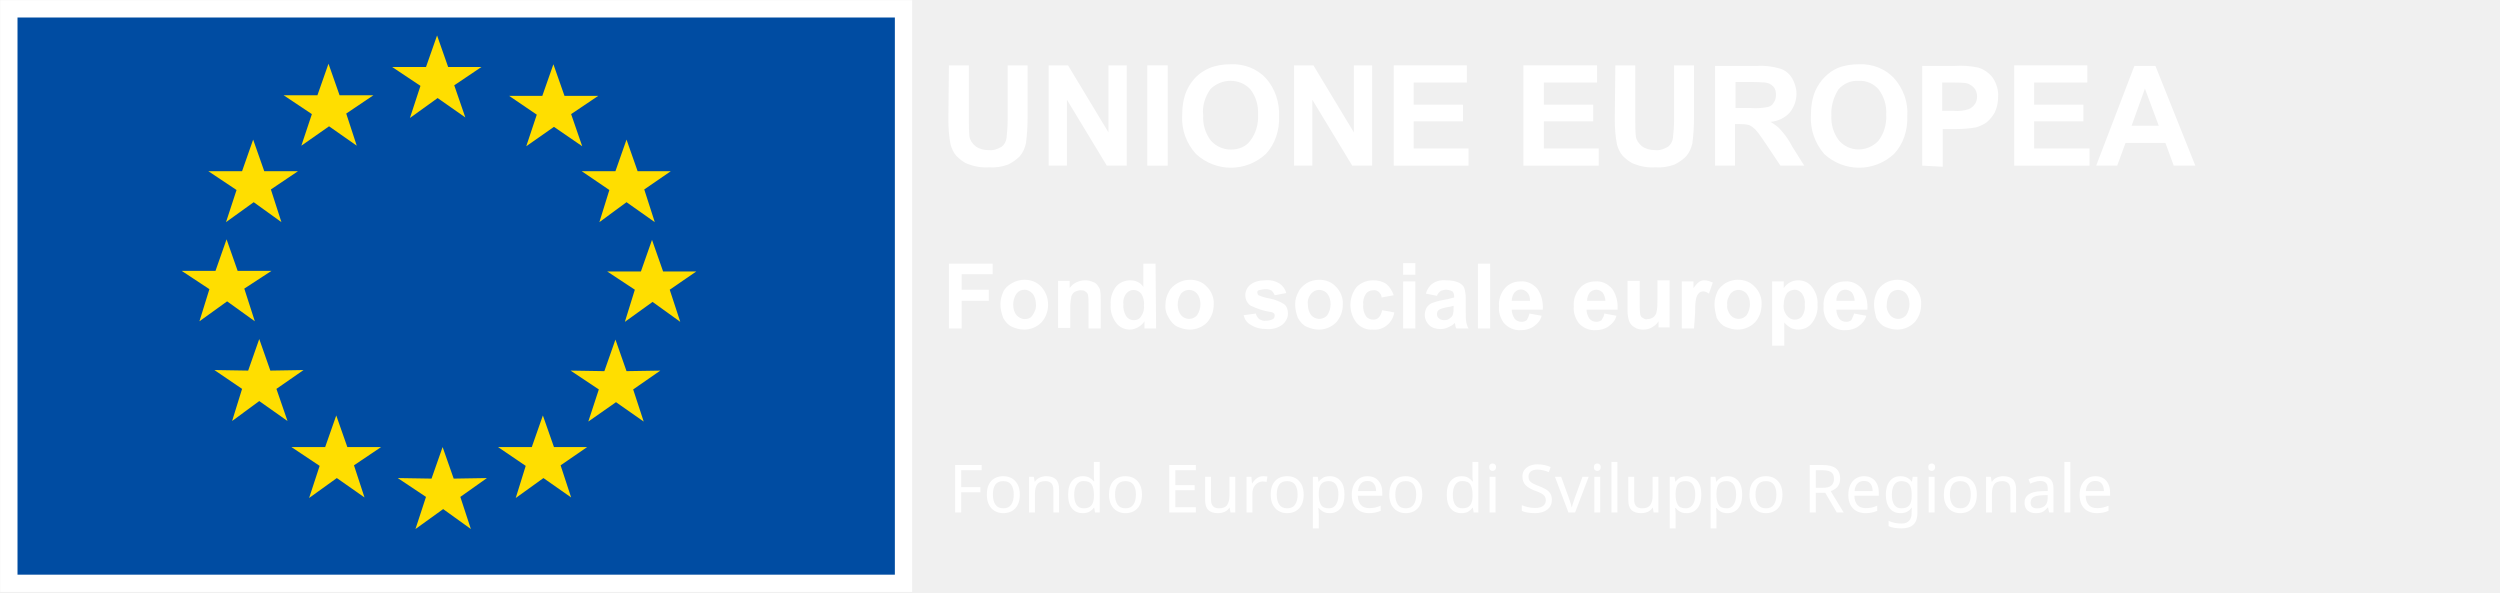
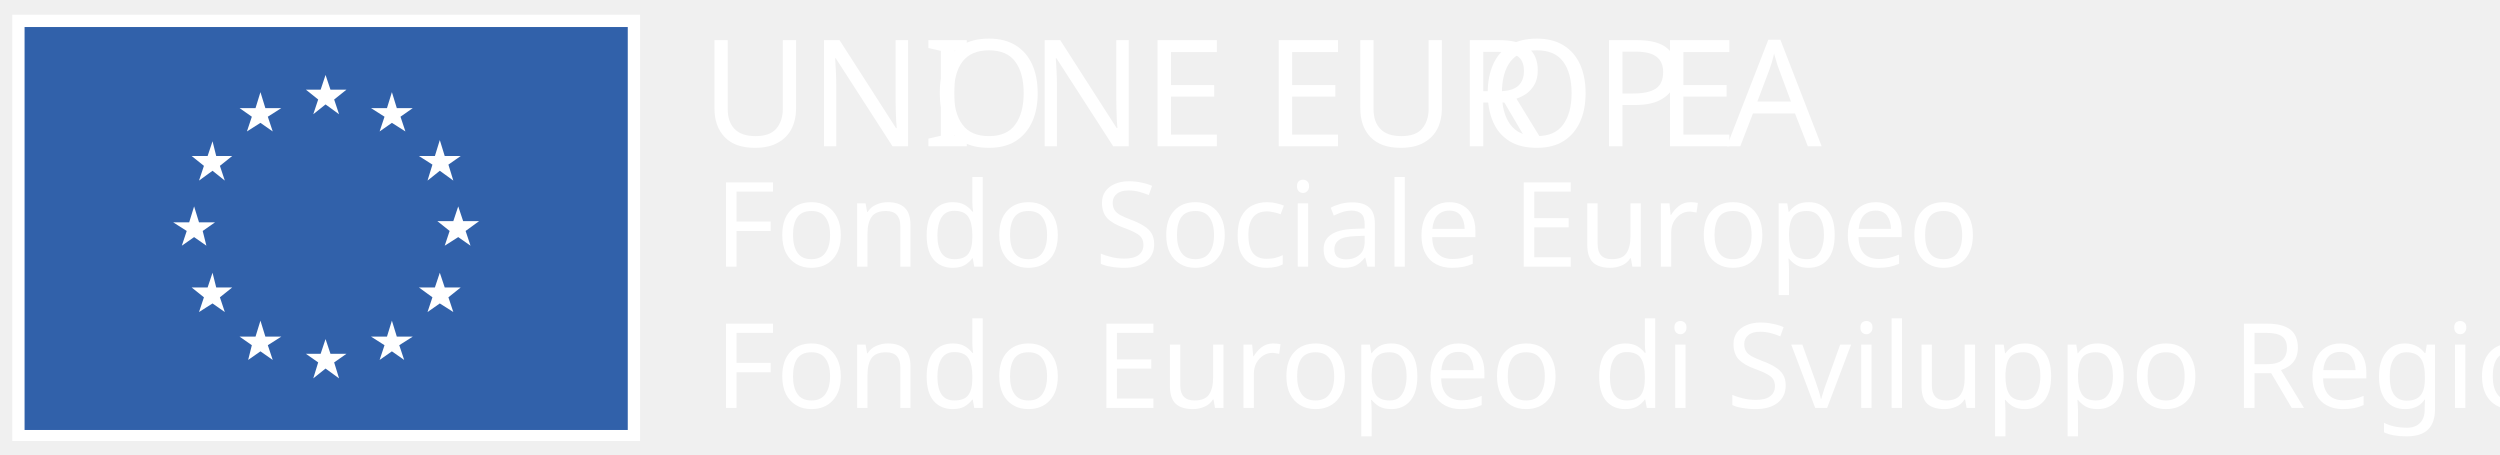
- <svg xmlns="http://www.w3.org/2000/svg" version="1.1" id="d8727a02-d6e2-4ca2-868d-38e10f00057f" x="0px" y="0px" width="451.3px" height="106.9px" viewBox="0 0 451.3 106.9" style="enable-background:new 0 0 451.3 106.9;" xml:space="preserve">
+ <svg xmlns="http://www.w3.org/2000/svg" version="1.1" id="Livello_1" x="0px" y="0px" width="203.5px" height="37px" viewBox="0 0 203.5 37" style="enable-background:new 0 0 203.5 37;" xml:space="preserve">
  <style type="text/css">
	.st0{fill:#FFFFFF;}
- 	.st1{fill:#004CA2;stroke:#FFFFFF;stroke-width:3.12;stroke-miterlimit:2.61;}
- 	.st2{fill:#FFDE00;}
- 	.st3{font-family:'ArialMT';}
- 	.st4{font-size:12px;}
+ 	.st1{fill:#3161AA;}
+ 	.st2{font-family:'Calibri-Bold';}
+ 	.st3{font-size:12.087px;}
+ 	.st4{font-family:'Calibri';}
+ 	.st5{font-size:9.61px;}
+ 	.st6{fill:#2B2523;}
+ 	.st7{font-family:'MyriadPro-Regular';}
+ 	.st8{font-size:6.557px;}
</style>
-   <path class="st0" d="M171.3,11.8h3.6v9.8c0,1,0,2,0.1,3c0.1,0.7,0.5,1.3,1.1,1.8c0.7,0.5,1.5,0.7,2.4,0.7c0.8,0.1,1.6-0.2,2.3-0.6  c0.5-0.4,0.8-0.9,0.9-1.6c0.1-1,0.2-2,0.2-3.1v-10h3.6v9.5c0,1.5-0.1,3.1-0.3,4.6c-0.2,0.8-0.5,1.6-1.1,2.3  c-0.6,0.6-1.3,1.1-2.1,1.5c-1.1,0.4-2.3,0.6-3.4,0.5c-1.3,0.1-2.6-0.1-3.9-0.6c-0.8-0.3-1.5-0.9-2.1-1.5c-0.5-0.6-0.8-1.3-1-2  c-0.3-1.5-0.4-3-0.4-4.6L171.3,11.8L171.3,11.8z" />
-   <polygon class="st0" points="189.3,29.9 189.3,11.8 192.8,11.8 200.1,23.9 200.1,11.8 203.4,11.8 203.4,29.9 199.8,29.9 192.6,18   192.6,29.9 189.3,29.9 189.3,29.9 " />
-   <polygon class="st0" points="207.1,29.9 207.1,11.8 210.8,11.8 210.8,29.9 207.1,29.9 207.1,29.9 " />
-   <path class="st0" d="M213.4,21c0-1.6,0.2-3.2,0.8-4.6c0.4-0.9,1-1.8,1.7-2.5c0.7-0.7,1.5-1.2,2.4-1.6c1.2-0.5,2.5-0.7,3.9-0.7  c2.4-0.1,4.7,0.8,6.3,2.5c1.7,1.9,2.5,4.4,2.4,6.9c0.1,2.5-0.7,5-2.4,6.8c-3.6,3.3-9,3.3-12.6,0C214.1,25.8,213.3,23.4,213.4,21  L213.4,21z M217.2,20.8c-0.1,1.7,0.4,3.3,1.4,4.6c0.9,1,2.2,1.6,3.6,1.6c1.4,0,2.7-0.5,3.5-1.6c1-1.3,1.5-3,1.4-4.7  c0.1-1.7-0.4-3.3-1.4-4.6c-1.9-2-5.1-2-7.1-0.1c0,0-0.1,0.1-0.1,0.1C217.5,17.5,217,19.2,217.2,20.8L217.2,20.8z" />
-   <polygon class="st0" points="233.6,29.9 233.6,11.8 237.1,11.8 244.4,23.9 244.4,11.8 247.7,11.8 247.7,29.9 244.1,29.9 236.9,18   236.9,29.9 233.6,29.9 233.6,29.9 " />
-   <polygon class="st0" points="251.6,29.9 251.6,11.8 264.8,11.8 264.8,14.9 255.2,14.9 255.2,18.9 264.1,18.9 264.1,21.9 255.2,21.9   255.2,26.8 265.1,26.8 265.1,29.9 251.6,29.9 251.6,29.9 " />
-   <polygon class="st0" points="275,29.9 275,11.8 288.3,11.8 288.3,14.9 278.7,14.9 278.7,18.9 287.6,18.9 287.6,21.9 278.7,21.9   278.7,26.8 288.6,26.8 288.6,29.9 275,29.9 275,29.9 " />
-   <path class="st0" d="M291.6,11.8h3.6v9.8c0,1,0,2,0.1,3c0.1,0.7,0.5,1.3,1.1,1.8c0.7,0.5,1.5,0.7,2.4,0.7c0.8,0.1,1.6-0.2,2.3-0.6  c0.5-0.4,0.8-0.9,0.9-1.6c0.1-1,0.2-2,0.2-3.1v-10h3.6v9.5c0,1.5-0.1,3.1-0.3,4.6c-0.2,0.8-0.5,1.6-1.1,2.3  c-0.6,0.6-1.3,1.1-2.1,1.5c-1.1,0.4-2.3,0.6-3.4,0.5c-1.3,0.1-2.6-0.1-3.9-0.6c-0.8-0.3-1.5-0.9-2.1-1.5c-0.5-0.6-0.8-1.3-1-2  c-0.3-1.5-0.4-3-0.4-4.6L291.6,11.8L291.6,11.8z" />
-   <path class="st0" d="M309.6,29.9v-18h7.6c1.4-0.1,2.8,0.1,4.2,0.5c0.9,0.3,1.6,0.9,2.1,1.7c0.5,0.9,0.8,1.8,0.8,2.8  c0,1.2-0.4,2.4-1.2,3.4c-0.9,1-2.2,1.6-3.5,1.7c0.7,0.4,1.4,0.9,1.9,1.5c0.8,0.9,1.5,1.9,2,2.9l2.2,3.5h-4.3l-2.6-3.9  c-0.6-0.9-1.2-1.8-1.9-2.6c-0.3-0.3-0.7-0.6-1.1-0.8c-0.6-0.2-1.2-0.2-1.8-0.2h-0.8v7.5L309.6,29.9z M313.3,19.5h2.7  c1.1,0.1,2.2,0,3.2-0.2c0.4-0.1,0.8-0.4,1-0.8c0.3-0.4,0.4-0.9,0.4-1.4c0-0.5-0.1-1.1-0.5-1.5c-0.4-0.4-0.8-0.6-1.4-0.7  c-0.3,0-1.2-0.1-2.6-0.1h-2.8C313.3,14.9,313.3,19.5,313.3,19.5z" />
-   <path class="st0" d="M326.9,21c0-1.6,0.2-3.2,0.8-4.6c0.4-0.9,1-1.8,1.7-2.5c0.7-0.7,1.4-1.2,2.3-1.6c1.2-0.5,2.5-0.7,3.9-0.7  c2.4-0.1,4.7,0.8,6.3,2.5c1.7,1.9,2.6,4.4,2.4,6.9c0.1,2.5-0.7,5-2.4,6.8c-3.6,3.3-9,3.3-12.6,0C327.6,25.8,326.8,23.4,326.9,21  L326.9,21z M330.6,20.8c-0.1,1.7,0.4,3.3,1.4,4.6c1.8,2,4.8,2.1,6.8,0.3c0.1-0.1,0.2-0.2,0.3-0.3c1-1.3,1.5-3,1.4-4.7  c0.1-1.7-0.4-3.3-1.4-4.6c-0.9-1-2.2-1.6-3.6-1.5c-1.4-0.1-2.7,0.5-3.6,1.5C331,17.5,330.5,19.2,330.6,20.8L330.6,20.8z" />
-   <path class="st0" d="M347,29.9v-18h5.8c1.4-0.1,2.9,0,4.3,0.3c1,0.3,1.9,0.9,2.6,1.8c0.7,1,1.1,2.3,1,3.5c0,1-0.2,1.9-0.6,2.8  c-0.4,0.7-0.9,1.3-1.5,1.8c-0.6,0.4-1.2,0.7-1.9,0.9c-1.2,0.2-2.5,0.3-3.7,0.3h-2.3v6.8L347,29.9z M350.6,14.9V20h2  c1,0.1,1.9,0,2.8-0.3c0.5-0.2,0.8-0.5,1.1-0.9c0.3-0.4,0.4-0.9,0.4-1.4c0-0.6-0.2-1.2-0.6-1.6c-0.4-0.4-0.9-0.7-1.4-0.8  c-0.9-0.1-1.7-0.1-2.6-0.1L350.6,14.9z" />
-   <polygon class="st0" points="363.6,29.9 363.6,11.8 376.8,11.8 376.8,14.9 367.2,14.9 367.2,18.9 376.1,18.9 376.1,21.9 367.2,21.9   367.2,26.8 377.2,26.8 377.2,29.9 363.6,29.9 363.6,29.9 " />
-   <path class="st0" d="M396.3,29.9h-3.9l-1.5-4.1h-7.2l-1.5,4.1h-3.8l6.9-18h3.8L396.3,29.9L396.3,29.9z M389.7,22.7l-2.5-6.7  l-2.4,6.7H389.7z" />
-   <polygon class="st0" points="171.3,59.3 171.3,47.6 179.2,47.6 179.2,49.5 173.6,49.5 173.6,52.3 178.5,52.3 178.5,54.3 173.6,54.3   173.6,59.3 171.3,59.3 171.3,59.3 " />
-   <path class="st0" d="M180.6,54.9c0-0.8,0.2-1.5,0.5-2.2c0.3-0.7,0.9-1.2,1.6-1.6c0.7-0.4,1.5-0.6,2.2-0.6c1.2,0,2.3,0.4,3.1,1.3  c0.8,0.9,1.2,2,1.2,3.2c0,1.2-0.4,2.3-1.2,3.2c-0.8,0.8-1.9,1.3-3.1,1.3c-0.8,0-1.5-0.2-2.2-0.5c-0.7-0.3-1.2-0.9-1.6-1.6  C180.8,56.6,180.6,55.8,180.6,54.9L180.6,54.9z M182.9,55c0,0.7,0.2,1.4,0.6,1.9c0.4,0.4,0.9,0.7,1.5,0.7c0.6,0,1.1-0.2,1.4-0.7  c0.4-0.6,0.7-1.3,0.6-2c0-0.7-0.2-1.4-0.6-1.9c-0.4-0.4-0.9-0.7-1.4-0.7c-0.6,0-1.1,0.2-1.5,0.7C183.1,53.6,182.9,54.3,182.9,55  L182.9,55z" />
-   <path class="st0" d="M198.7,59.3h-2.2v-4.3c0-0.6,0-1.2-0.1-1.8c-0.1-0.3-0.3-0.5-0.5-0.6c-0.2-0.2-0.5-0.2-0.8-0.2  c-0.4,0-0.7,0.1-1.1,0.3c-0.3,0.2-0.5,0.5-0.6,0.8c-0.1,0.6-0.2,1.3-0.2,1.9v3.8H191v-8.5h2.1V52c0.6-0.9,1.7-1.4,2.8-1.4  c0.5,0,0.9,0.1,1.4,0.3c0.4,0.1,0.7,0.4,0.9,0.7c0.2,0.3,0.4,0.6,0.4,0.9c0.1,0.5,0.1,1,0.1,1.5L198.7,59.3L198.7,59.3z" />
-   <path class="st0" d="M208.7,59.3h-2.1V58c-0.3,0.5-0.7,0.8-1.2,1.1c-0.4,0.2-0.9,0.4-1.4,0.4c-1,0-1.9-0.4-2.5-1.2  c-0.7-0.9-1.1-2.1-1-3.3c-0.1-1.2,0.3-2.4,1-3.3c0.6-0.7,1.6-1.1,2.5-1.1c1,0,1.9,0.4,2.4,1.2v-4.2h2.2L208.7,59.3L208.7,59.3z   M202.8,54.9c-0.1,0.7,0.1,1.4,0.4,2c0.3,0.6,0.9,0.9,1.5,0.9c0.5,0,1-0.2,1.3-0.7c0.4-0.6,0.6-1.3,0.5-2c0.1-0.7-0.1-1.5-0.5-2.1  c-0.6-0.7-1.6-0.9-2.4-0.3c-0.1,0.1-0.2,0.2-0.3,0.3C202.9,53.5,202.7,54.2,202.8,54.9L202.8,54.9z" />
-   <path class="st0" d="M210.4,54.9c0-0.8,0.2-1.5,0.6-2.2c0.3-0.7,0.9-1.2,1.6-1.6c0.7-0.4,1.5-0.6,2.2-0.6c1.2,0,2.3,0.4,3.1,1.3  c0.8,0.8,1.3,2,1.2,3.2c0,1.2-0.4,2.3-1.2,3.2c-0.8,0.8-1.9,1.3-3.1,1.3c-0.8,0-1.5-0.2-2.2-0.5c-0.7-0.3-1.2-0.9-1.6-1.6  C210.5,56.6,210.3,55.8,210.4,54.9L210.4,54.9z M212.6,55c0,0.7,0.2,1.4,0.6,1.9c0.7,0.8,1.9,0.9,2.7,0.2c0.1-0.1,0.1-0.1,0.2-0.2  c0.4-0.6,0.6-1.3,0.6-2c0-0.7-0.2-1.4-0.6-1.9c-0.7-0.8-1.9-0.9-2.7-0.2c-0.1,0.1-0.1,0.1-0.2,0.2C212.8,53.6,212.6,54.3,212.6,55  L212.6,55z" />
-   <path class="st0" d="M224.5,56.9l2.2-0.3c0.1,0.4,0.3,0.7,0.6,1c0.4,0.2,0.8,0.4,1.2,0.3c0.5,0,0.9-0.1,1.3-0.3  c0.2-0.1,0.3-0.4,0.3-0.6c0-0.2,0-0.3-0.1-0.4c-0.2-0.2-0.5-0.3-0.8-0.3c-1.2-0.2-2.3-0.6-3.4-1.1c-0.6-0.4-1-1.1-1-1.9  c0-0.7,0.3-1.4,0.9-1.9c0.8-0.6,1.7-0.8,2.7-0.8c0.9-0.1,1.8,0.1,2.6,0.6c0.6,0.4,1,1,1.2,1.7l-2.1,0.4c-0.1-0.3-0.3-0.6-0.5-0.8  c-0.3-0.2-0.7-0.3-1.1-0.3c-0.4,0-0.9,0.1-1.3,0.2c-0.2,0.1-0.3,0.3-0.2,0.5c0,0.2,0.1,0.3,0.2,0.4c0.7,0.3,1.4,0.5,2.1,0.6  c0.9,0.2,1.7,0.5,2.5,1c0.5,0.4,0.7,1,0.7,1.7c0,0.8-0.4,1.5-1,2c-0.8,0.6-1.8,0.9-2.9,0.8c-1,0-1.9-0.2-2.7-0.7  C225.1,58.3,224.7,57.7,224.5,56.9L224.5,56.9z" />
-   <path class="st0" d="M233.8,54.9c0-0.8,0.2-1.5,0.6-2.2c0.3-0.7,0.9-1.2,1.5-1.6c0.7-0.4,1.5-0.6,2.2-0.6c1.2,0,2.3,0.4,3.1,1.3  c0.8,0.8,1.3,2,1.2,3.2c0,1.2-0.4,2.3-1.2,3.2c-0.8,0.8-1.9,1.3-3.1,1.3c-0.8,0-1.5-0.2-2.2-0.5c-0.7-0.3-1.2-0.9-1.6-1.6  C234,56.6,233.8,55.8,233.8,54.9L233.8,54.9z M236.1,55c0,0.7,0.2,1.4,0.6,1.9c0.7,0.8,1.9,0.9,2.7,0.2c0.1-0.1,0.1-0.1,0.2-0.2  c0.4-0.6,0.6-1.3,0.6-2c0-0.7-0.2-1.4-0.6-1.9c-0.7-0.8-1.9-0.9-2.7-0.2c-0.1,0.1-0.1,0.1-0.2,0.2C236.2,53.6,236,54.3,236.1,55  L236.1,55z" />
-   <path class="st0" d="M251.6,53.3l-2.2,0.4c0-0.4-0.2-0.7-0.5-1c-0.3-0.2-0.6-0.4-1-0.3c-0.5,0-1,0.2-1.3,0.6c-0.4,0.6-0.6,1.3-0.5,2  c-0.1,0.7,0.1,1.5,0.5,2.1c0.3,0.4,0.8,0.6,1.3,0.6c0.4,0,0.7-0.1,1-0.4c0.3-0.3,0.5-0.8,0.6-1.3l2.2,0.4c-0.3,1.9-2,3.3-3.9,3.1  c-1.1,0.1-2.2-0.4-2.9-1.2c-1.5-1.9-1.5-4.6,0-6.5c0.8-0.8,1.9-1.2,3-1.2c0.9,0,1.7,0.2,2.4,0.7C250.9,51.8,251.3,52.5,251.6,53.3  L251.6,53.3z" />
-   <path class="st0" d="M253.3,49.6v-2.1h2.2v2.1L253.3,49.6z M253.3,59.3v-8.5h2.2v8.5L253.3,59.3z" />
-   <path class="st0" d="M259.4,53.4l-2-0.4c0.2-0.7,0.6-1.4,1.2-1.8c0.7-0.5,1.6-0.7,2.5-0.6c0.8,0,1.5,0.1,2.2,0.4  c0.4,0.2,0.8,0.5,1,0.9c0.2,0.6,0.3,1.3,0.3,2v2.6c0,0.6,0,1.1,0.1,1.7c0.1,0.4,0.2,0.8,0.4,1.1h-2.2c-0.1-0.2-0.2-0.4-0.2-0.7  c0-0.1-0.1-0.2-0.1-0.3c-0.3,0.4-0.8,0.6-1.2,0.8c-0.4,0.2-0.9,0.3-1.4,0.3c-0.7,0-1.5-0.2-2-0.7c-0.5-0.5-0.8-1.1-0.8-1.8  c0-0.5,0.1-0.9,0.3-1.3c0.2-0.4,0.6-0.7,1-0.9c0.6-0.2,1.2-0.4,1.8-0.5c0.7-0.1,1.5-0.3,2.2-0.5v-0.2c0-0.3-0.1-0.7-0.3-0.9  c-0.4-0.2-0.8-0.3-1.2-0.3c-0.3,0-0.6,0.1-0.9,0.2C259.7,52.8,259.5,53.1,259.4,53.4L259.4,53.4z M262.4,55.2  c-0.3,0.1-0.7,0.2-1.4,0.3c-0.4,0.1-0.8,0.2-1.2,0.4c-0.3,0.2-0.4,0.5-0.4,0.8c0,0.3,0.1,0.6,0.4,0.8c0.2,0.2,0.6,0.3,0.9,0.3  c0.4,0,0.8-0.1,1.1-0.4c0.3-0.2,0.4-0.4,0.5-0.7c0.1-0.4,0.1-0.7,0.1-1.1V55.2z" />
-   <polygon class="st0" points="266.8,59.3 266.8,47.6 269,47.6 269,59.3 266.8,59.3 266.8,59.3 " />
-   <path class="st0" d="M276.1,56.6l2.2,0.4c-0.2,0.8-0.7,1.4-1.4,1.9c-0.7,0.5-1.5,0.7-2.3,0.7c-1.3,0.1-2.5-0.5-3.2-1.4  c-0.6-0.9-0.9-1.9-0.8-2.9c-0.1-1.2,0.3-2.4,1.1-3.3c0.7-0.8,1.7-1.2,2.8-1.2c1.1-0.1,2.2,0.4,3,1.3c0.8,1.1,1.1,2.5,1,3.8h-5.6  c0,0.6,0.2,1.1,0.5,1.6c0.3,0.4,0.8,0.6,1.3,0.6c0.3,0,0.6-0.1,0.9-0.3C275.9,57.3,276,57,276.1,56.6L276.1,56.6z M276.2,54.3  c0-0.5-0.1-1.1-0.5-1.5c-0.6-0.7-1.6-0.7-2.2-0.1c0,0-0.1,0.1-0.1,0.1c-0.3,0.4-0.5,0.9-0.5,1.5L276.2,54.3z" />
-   <path class="st0" d="M289.6,56.6l2.2,0.4c-0.2,0.8-0.7,1.4-1.4,1.9c-0.7,0.5-1.5,0.7-2.3,0.7c-1.3,0.1-2.5-0.5-3.2-1.4  c-0.6-0.9-0.9-1.9-0.8-2.9c-0.1-1.2,0.3-2.4,1.1-3.3c0.7-0.8,1.7-1.2,2.8-1.2c1.1-0.1,2.2,0.4,3,1.3c0.8,1.1,1.1,2.5,1,3.8h-5.6  c0,0.6,0.2,1.1,0.5,1.6c0.3,0.4,0.8,0.6,1.3,0.6c0.3,0,0.6-0.1,0.9-0.3C289.4,57.3,289.6,57,289.6,56.6L289.6,56.6z M289.8,54.3  c0-0.5-0.2-1.1-0.5-1.5c-0.3-0.3-0.7-0.5-1.1-0.5c-0.5,0-0.9,0.2-1.2,0.5c-0.3,0.4-0.5,0.9-0.5,1.5H289.8z" />
-   <path class="st0" d="M299.4,59.3V58c-0.3,0.5-0.7,0.8-1.2,1.1c-0.5,0.3-1,0.4-1.6,0.4c-0.5,0-1.1-0.1-1.5-0.4  c-0.4-0.2-0.8-0.6-1-1.1c-0.2-0.6-0.3-1.2-0.3-1.9v-5.4h2.2v3.9c0,0.7,0,1.5,0.1,2.2c0.1,0.3,0.2,0.5,0.5,0.6  c0.2,0.2,0.5,0.3,0.8,0.2c0.4,0,0.7-0.1,1-0.3c0.3-0.2,0.5-0.5,0.6-0.8c0.2-0.8,0.2-1.5,0.2-2.3v-3.6h2.2v8.5H299.4z" />
-   <path class="st0" d="M305.8,59.3h-2.2v-8.5h2.1V52c0.3-0.4,0.6-0.8,1-1.1c0.3-0.2,0.6-0.3,1-0.3c0.5,0,1,0.2,1.5,0.4l-0.7,2  c-0.3-0.2-0.7-0.4-1-0.4c-0.3,0-0.6,0.1-0.8,0.3c-0.3,0.3-0.4,0.6-0.5,0.9c-0.2,0.9-0.2,1.9-0.2,2.8L305.8,59.3L305.8,59.3z" />
-   <path class="st0" d="M309.5,54.9c0-0.8,0.2-1.5,0.5-2.2c0.3-0.7,0.9-1.2,1.5-1.6c0.7-0.4,1.5-0.6,2.2-0.6c1.2,0,2.3,0.4,3.1,1.3  c0.8,0.8,1.3,2,1.2,3.2c0,1.2-0.4,2.3-1.2,3.2c-0.8,0.8-1.9,1.3-3.1,1.3c-0.8,0-1.5-0.2-2.2-0.5c-0.7-0.3-1.2-0.9-1.6-1.6  C309.7,56.6,309.5,55.8,309.5,54.9L309.5,54.9z M311.8,55c-0.1,0.7,0.2,1.4,0.6,1.9c0.7,0.8,1.9,0.9,2.7,0.2  c0.1-0.1,0.1-0.1,0.2-0.2c0.4-0.6,0.6-1.3,0.6-2c0-0.7-0.2-1.4-0.6-1.9c-0.7-0.8-1.9-0.9-2.7-0.2c-0.1,0.1-0.1,0.1-0.2,0.2  C312,53.6,311.7,54.3,311.8,55L311.8,55z" />
-   <path class="st0" d="M319.9,50.8h2.1V52c0.6-0.9,1.6-1.4,2.6-1.4c1,0,1.9,0.4,2.5,1.2c0.7,0.9,1.1,2.1,1,3.2c0.1,1.2-0.3,2.4-1,3.3  c-0.6,0.8-1.5,1.2-2.5,1.2c-0.4,0-0.9-0.1-1.3-0.3c-0.5-0.3-0.9-0.6-1.2-1v4.2h-2.2L319.9,50.8L319.9,50.8z M322,54.9  c-0.1,0.8,0.1,1.5,0.6,2.1c0.3,0.4,0.8,0.7,1.4,0.7c0.5,0,1-0.2,1.3-0.6c0.4-0.6,0.6-1.3,0.5-2.1c0.1-0.7-0.1-1.4-0.5-2  c-0.3-0.4-0.8-0.7-1.3-0.7c-0.5,0-1,0.2-1.4,0.6C322.2,53.5,322,54.2,322,54.9L322,54.9z" />
-   <path class="st0" d="M334.7,56.6l2.2,0.4c-0.2,0.8-0.7,1.4-1.4,1.9c-0.7,0.5-1.5,0.7-2.3,0.7c-1.3,0.1-2.5-0.5-3.2-1.4  c-0.6-0.9-0.9-1.9-0.8-2.9c-0.1-1.2,0.3-2.4,1.1-3.3c0.7-0.8,1.7-1.2,2.8-1.2c1.1-0.1,2.2,0.4,3,1.3c0.8,1.1,1.1,2.5,1,3.8h-5.6  c0,0.6,0.2,1.1,0.5,1.6c0.3,0.4,0.8,0.6,1.3,0.6c0.3,0,0.6-0.1,0.9-0.3C334.4,57.3,334.6,57,334.7,56.6L334.7,56.6z M334.8,54.3  c0-0.5-0.2-1.1-0.5-1.5c-0.6-0.6-1.6-0.7-2.2-0.1c0,0-0.1,0.1-0.1,0.1c-0.3,0.4-0.5,0.9-0.5,1.5L334.8,54.3z" />
-   <path class="st0" d="M338.3,54.9c0-0.8,0.2-1.5,0.5-2.2c0.3-0.7,0.9-1.2,1.5-1.6c0.7-0.4,1.5-0.6,2.2-0.6c1.2,0,2.3,0.4,3.1,1.3  c0.8,0.8,1.3,2,1.2,3.2c0,1.2-0.4,2.3-1.2,3.2c-0.8,0.8-1.9,1.3-3.1,1.3c-0.8,0-1.5-0.2-2.2-0.5c-0.7-0.3-1.2-0.9-1.6-1.6  C338.5,56.6,338.3,55.8,338.3,54.9L338.3,54.9z M340.6,55c-0.1,0.7,0.2,1.4,0.6,1.9c0.7,0.8,1.9,0.9,2.7,0.2  c0.1-0.1,0.1-0.1,0.2-0.2c0.4-0.6,0.6-1.3,0.6-2c0-0.7-0.2-1.4-0.6-1.9c-0.7-0.8-1.9-0.9-2.7-0.2c-0.1,0.1-0.1,0.1-0.2,0.2  C340.8,53.6,340.6,54.3,340.6,55L340.6,55z" />
-   <polygon class="st1" points="1.6,105.3 1.6,1.6 163.1,1.6 163.1,105.3 1.6,105.3 1.6,105.3 " />
-   <polygon class="st2" points="85,95.5 80,91.9 75,95.5 76.9,89.7 71.8,86.3 77.9,86.4 79.9,80.7 81.9,86.4 87.9,86.3 83.1,89.7   85,95.5 85,95.5 " />
-   <polygon class="st2" points="84,21.2 79,17.7 74,21.3 75.9,15.5 70.8,12.1 76.9,12.1 78.9,6.4 80.9,12.1 86.9,12.1 82,15.4 84,21.2   84,21.2 " />
-   <polygon class="st2" points="122.8,58.1 117.8,54.5 112.8,58.1 114.6,52.3 109.6,49 115.7,49 117.7,43.3 119.7,49 125.7,49   120.9,52.3 122.8,58.1 122.8,58.1 " />
-   <polygon class="st2" points="46,58 41,54.4 36,58 37.8,52.2 32.8,48.9 38.9,48.9 40.9,43.2 42.9,48.9 49,48.9 44.1,52.1 46,58   46,58 " />
-   <polygon class="st2" points="64.4,26.3 59.4,22.8 54.4,26.3 56.3,20.6 51.2,17.2 57.3,17.2 59.3,11.5 61.3,17.2 67.4,17.2   62.5,20.5 64.4,26.3 64.4,26.3 " />
-   <polygon class="st2" points="50.8,40.1 45.8,36.5 40.8,40.1 42.7,34.3 37.6,30.9 43.7,30.9 45.7,25.2 47.7,30.9 53.8,30.9   48.9,34.2 50.8,40.1 50.8,40.1 " />
-   <polygon class="st2" points="51.9,76 46.8,72.4 41.9,76 43.7,70.2 38.7,66.8 44.8,66.9 46.8,61.2 48.8,66.9 54.8,66.8 49.9,70.2   51.9,76 51.9,76 " />
-   <polygon class="st2" points="65.8,89.8 60.8,86.3 55.8,89.9 57.7,84.1 52.6,80.7 58.7,80.7 60.7,75 62.7,80.7 68.8,80.7 63.9,84   65.8,89.8 65.8,89.8 " />
-   <polygon class="st2" points="103.1,89.8 98.1,86.3 93.1,89.9 94.9,84.1 89.9,80.7 96,80.7 98,75 100,80.7 106,80.7 101.2,84   103.1,89.8 103.1,89.8 " />
-   <polygon class="st2" points="116.2,76.1 111.2,72.6 106.2,76.1 108.1,70.3 103,66.9 109.1,67 111.1,61.3 113.1,67 119.2,66.9   114.3,70.3 116.2,76.1 116.2,76.1 " />
-   <polygon class="st2" points="118.2,40.1 113.1,36.5 108.2,40.1 110,34.3 105,30.9 111.1,30.9 113.1,25.2 115.1,30.9 121.1,30.9   116.3,34.2 118.2,40.1 118.2,40.1 " />
-   <polygon class="st2" points="105.1,26.4 100,22.9 95,26.4 96.9,20.7 91.9,17.3 97.9,17.3 99.9,11.6 101.9,17.3 108,17.3 103.1,20.6   105.1,26.4 105.1,26.4 " />
-   <text transform="matrix(1 0 0 1 171.26 92.51)" class="st0 st3 st4">Fondo Europeo di Sviluppo Regionale</text>
+   <g>
+     <g>
+       <rect x="1" y="1.2" class="st0" width="51.1" height="34.7" />
+       <rect x="2" y="2.2" class="st1" width="49.1" height="32.8" />
+       <polygon class="st0" points="25.5,9.3 26.5,8.5 27.6,9.3 27.2,8.1 28.2,7.3 26.9,7.3 26.5,6.1 26.1,7.3 24.9,7.3 25.9,8.1   " />
+       <polygon class="st0" points="20.1,10.7 21.2,10 22.2,10.7 21.8,9.5 22.9,8.8 21.6,8.8 21.2,7.5 20.8,8.8 19.5,8.8 20.5,9.5   " />
+       <polygon class="st0" points="17.3,11.5 16.9,12.7 15.6,12.7 16.6,13.5 16.2,14.7 17.3,13.9 18.3,14.7 17.9,13.5 18.9,12.7     17.6,12.7   " />
+       <polygon class="st0" points="15.8,19.3 16.8,20 16.5,18.8 17.5,18.1 16.2,18.1 15.8,16.8 15.4,18.1 14.1,18.1 15.2,18.8 14.8,20       " />
+       <polygon class="st0" points="17.6,23.4 17.3,22.2 16.9,23.4 15.6,23.4 16.6,24.2 16.2,25.4 17.3,24.7 18.3,25.4 17.9,24.2     18.9,23.4   " />
+       <polygon class="st0" points="21.6,27.4 21.2,26.1 20.8,27.4 19.5,27.4 20.5,28.1 20.2,29.3 21.2,28.6 22.2,29.3 21.8,28.1     22.9,27.4   " />
+       <polygon class="st0" points="26.9,28.8 26.5,27.6 26.1,28.8 24.9,28.8 25.9,29.5 25.5,30.8 26.5,30 27.6,30.8 27.2,29.5     28.2,28.8   " />
+       <polygon class="st0" points="32.3,27.4 31.9,26.1 31.5,27.4 30.2,27.4 31.3,28.1 30.9,29.3 31.9,28.6 32.9,29.3 32.5,28.1     33.6,27.4   " />
+       <polygon class="st0" points="36.2,23.4 35.8,22.2 35.4,23.4 34.1,23.4 35.2,24.2 34.8,25.4 35.8,24.7 36.9,25.4 36.5,24.2     37.5,23.4   " />
+       <polygon class="st0" points="39,18 37.7,18 37.3,16.8 36.9,18 35.6,18 36.6,18.8 36.2,20 37.3,19.3 38.3,20 37.9,18.8   " />
+       <polygon class="st0" points="34.8,14.7 35.8,13.9 36.9,14.7 36.5,13.4 37.5,12.7 36.2,12.7 35.8,11.4 35.4,12.7 34.1,12.7     35.2,13.4   " />
+       <polygon class="st0" points="31.9,7.5 31.5,8.8 30.2,8.8 31.3,9.5 30.9,10.7 31.9,10 33,10.7 32.6,9.5 33.6,8.8 32.3,8.8   " />
+       <text transform="matrix(1 0 0 1 57.065 11.9082)" class="st0 st2 st3">UNI</text>
+       <text transform="matrix(1 0 0 1 75.765 11.9082)" class="st0 st2 st3">O</text>
+       <text transform="matrix(1 0 0 1 83.865 11.9082)" class="st0 st2 st3">NE EUR</text>
+       <text transform="matrix(1 0 0 1 120.365 11.9082)" class="st0 st2 st3">OP</text>
+       <text transform="matrix(1 0 0 1 134.765 11.9082)" class="st0 st2 st3">E</text>
+       <text transform="matrix(1 0 0 1 140.565 11.9082)" class="st0 st2 st3">A</text>
+       <text transform="matrix(1 0 0 1 58.1568 21.707)" class="st0 st4 st5">Fondo Sociale Europeo </text>
+       <text transform="matrix(1 0 0 1 58.1568 33.207)" class="st0 st4 st5">Fondo Europeo di Sviluppo Regionale</text>
+       <text transform="matrix(1 0 0 1 131.1402 23.3574)" class="st6 st7 st8"> </text>
+     </g>
+   </g>
</svg>
